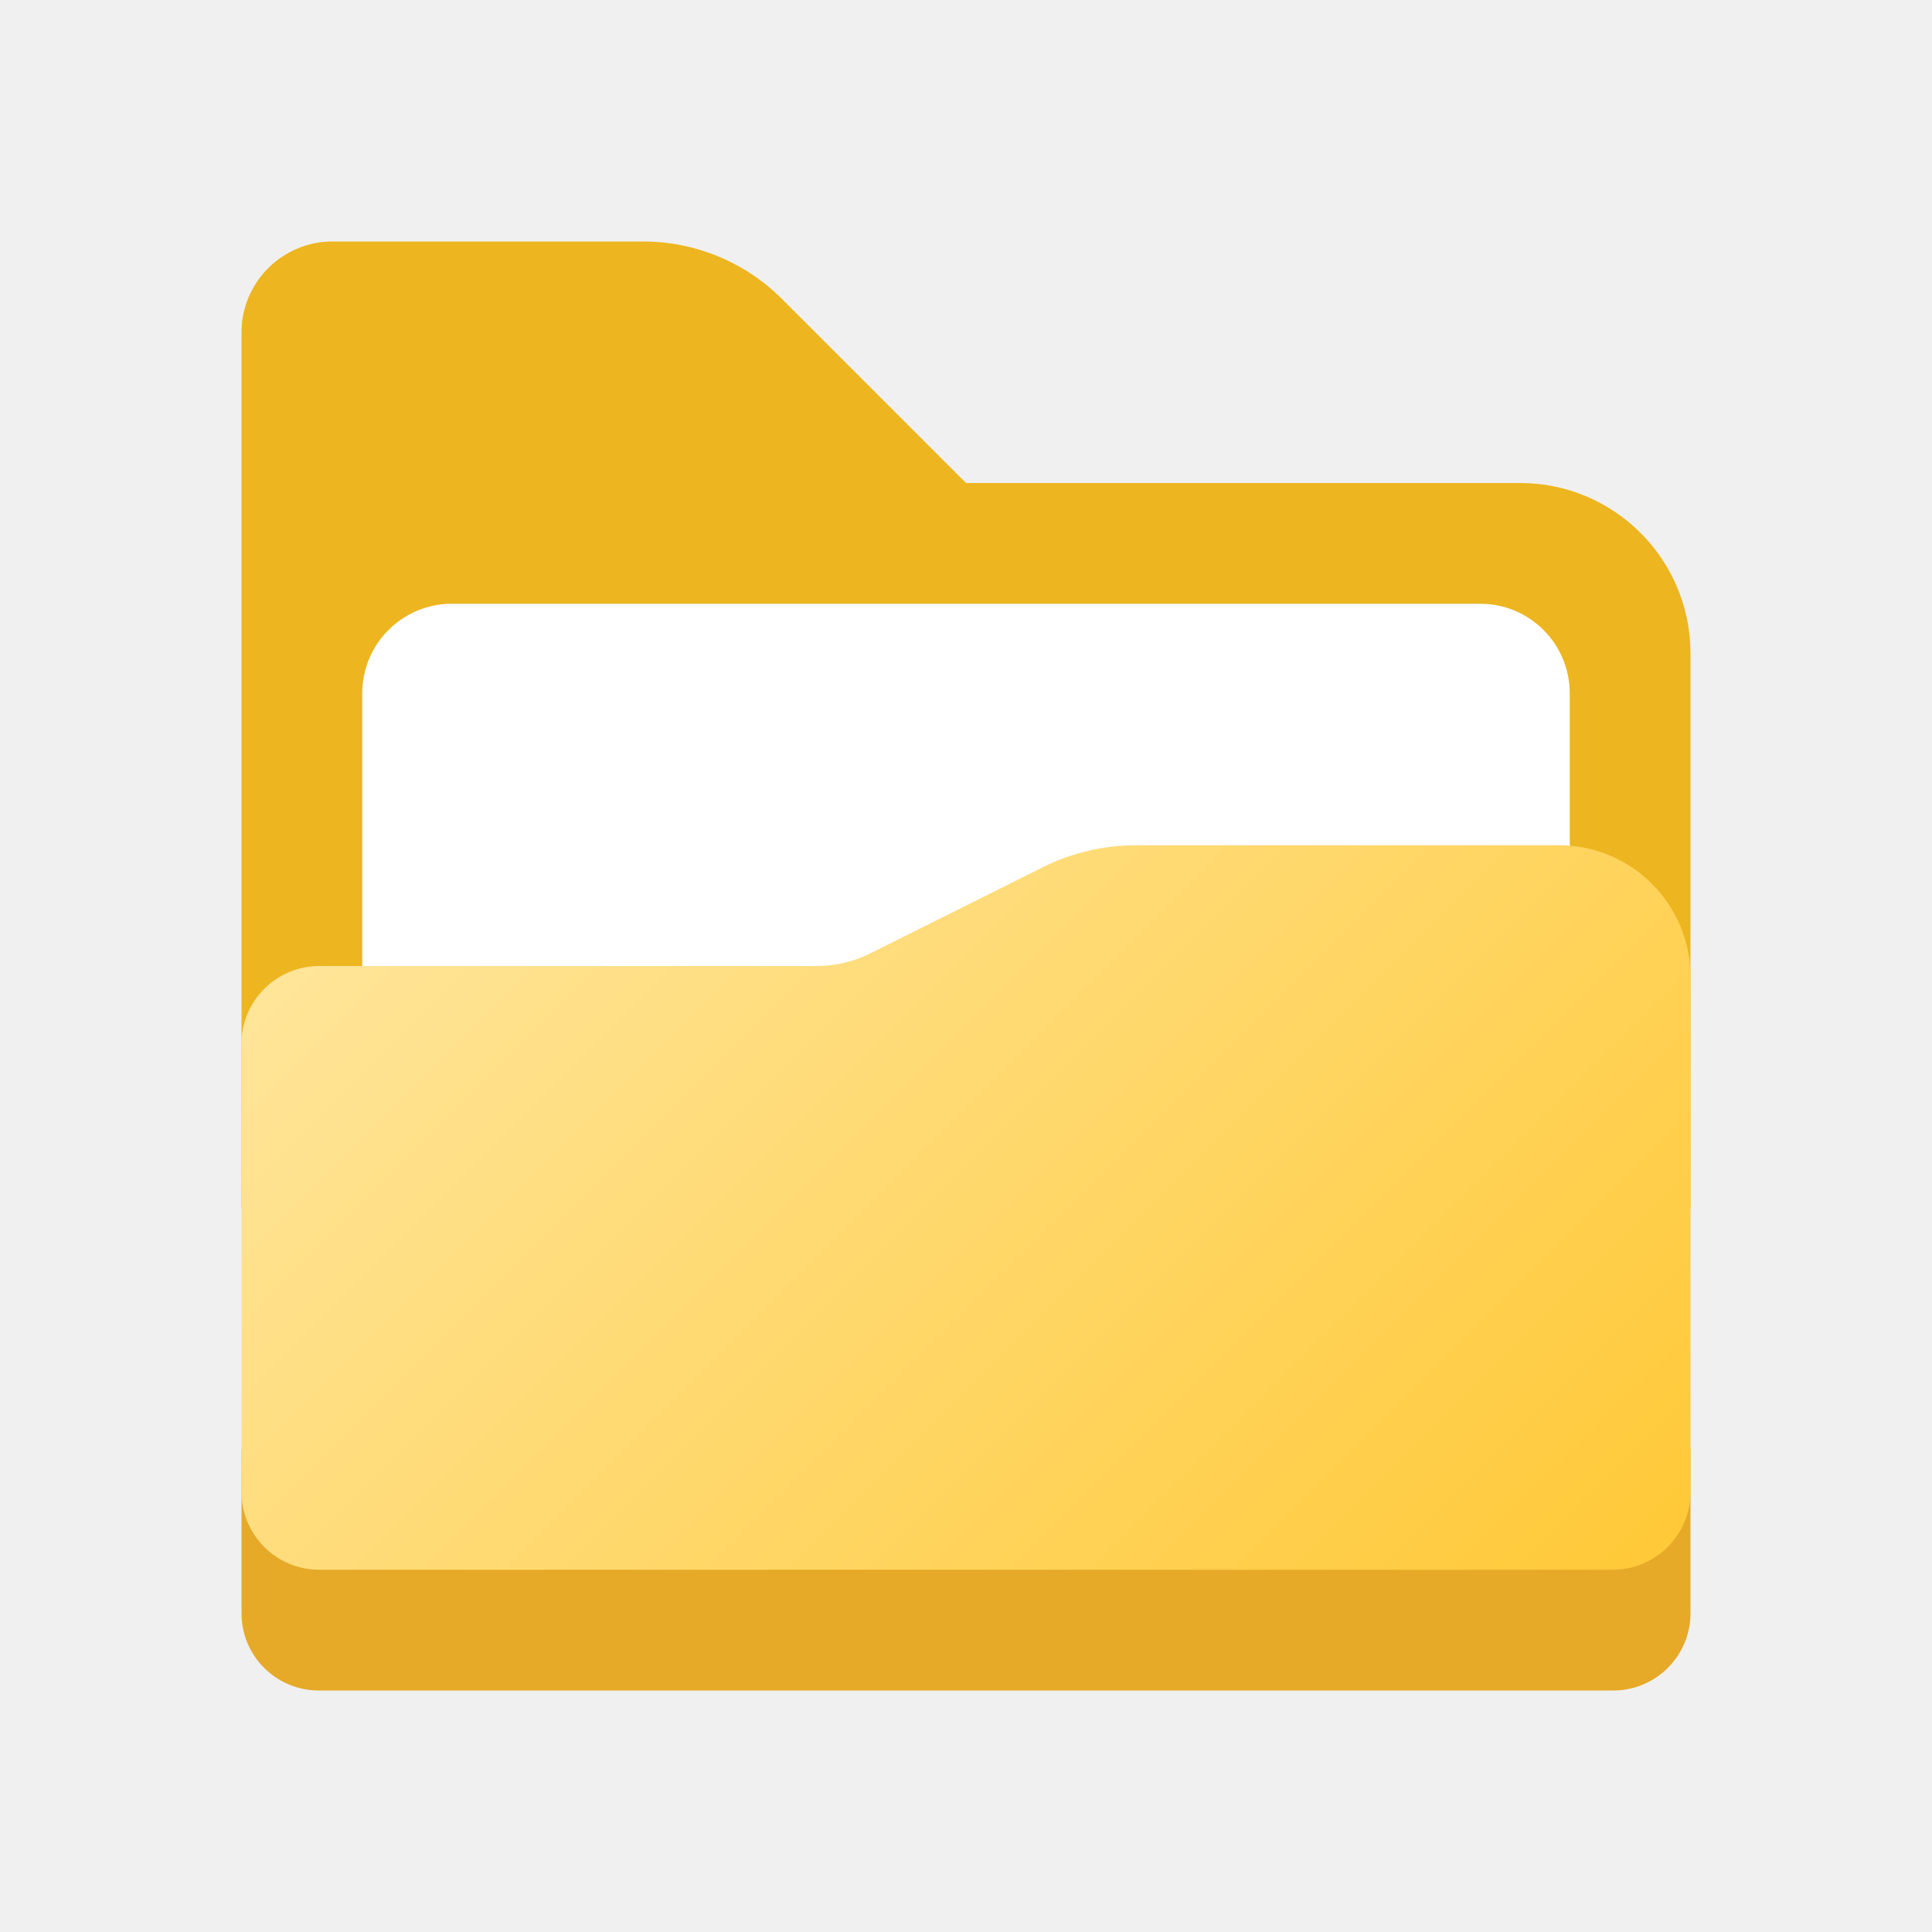
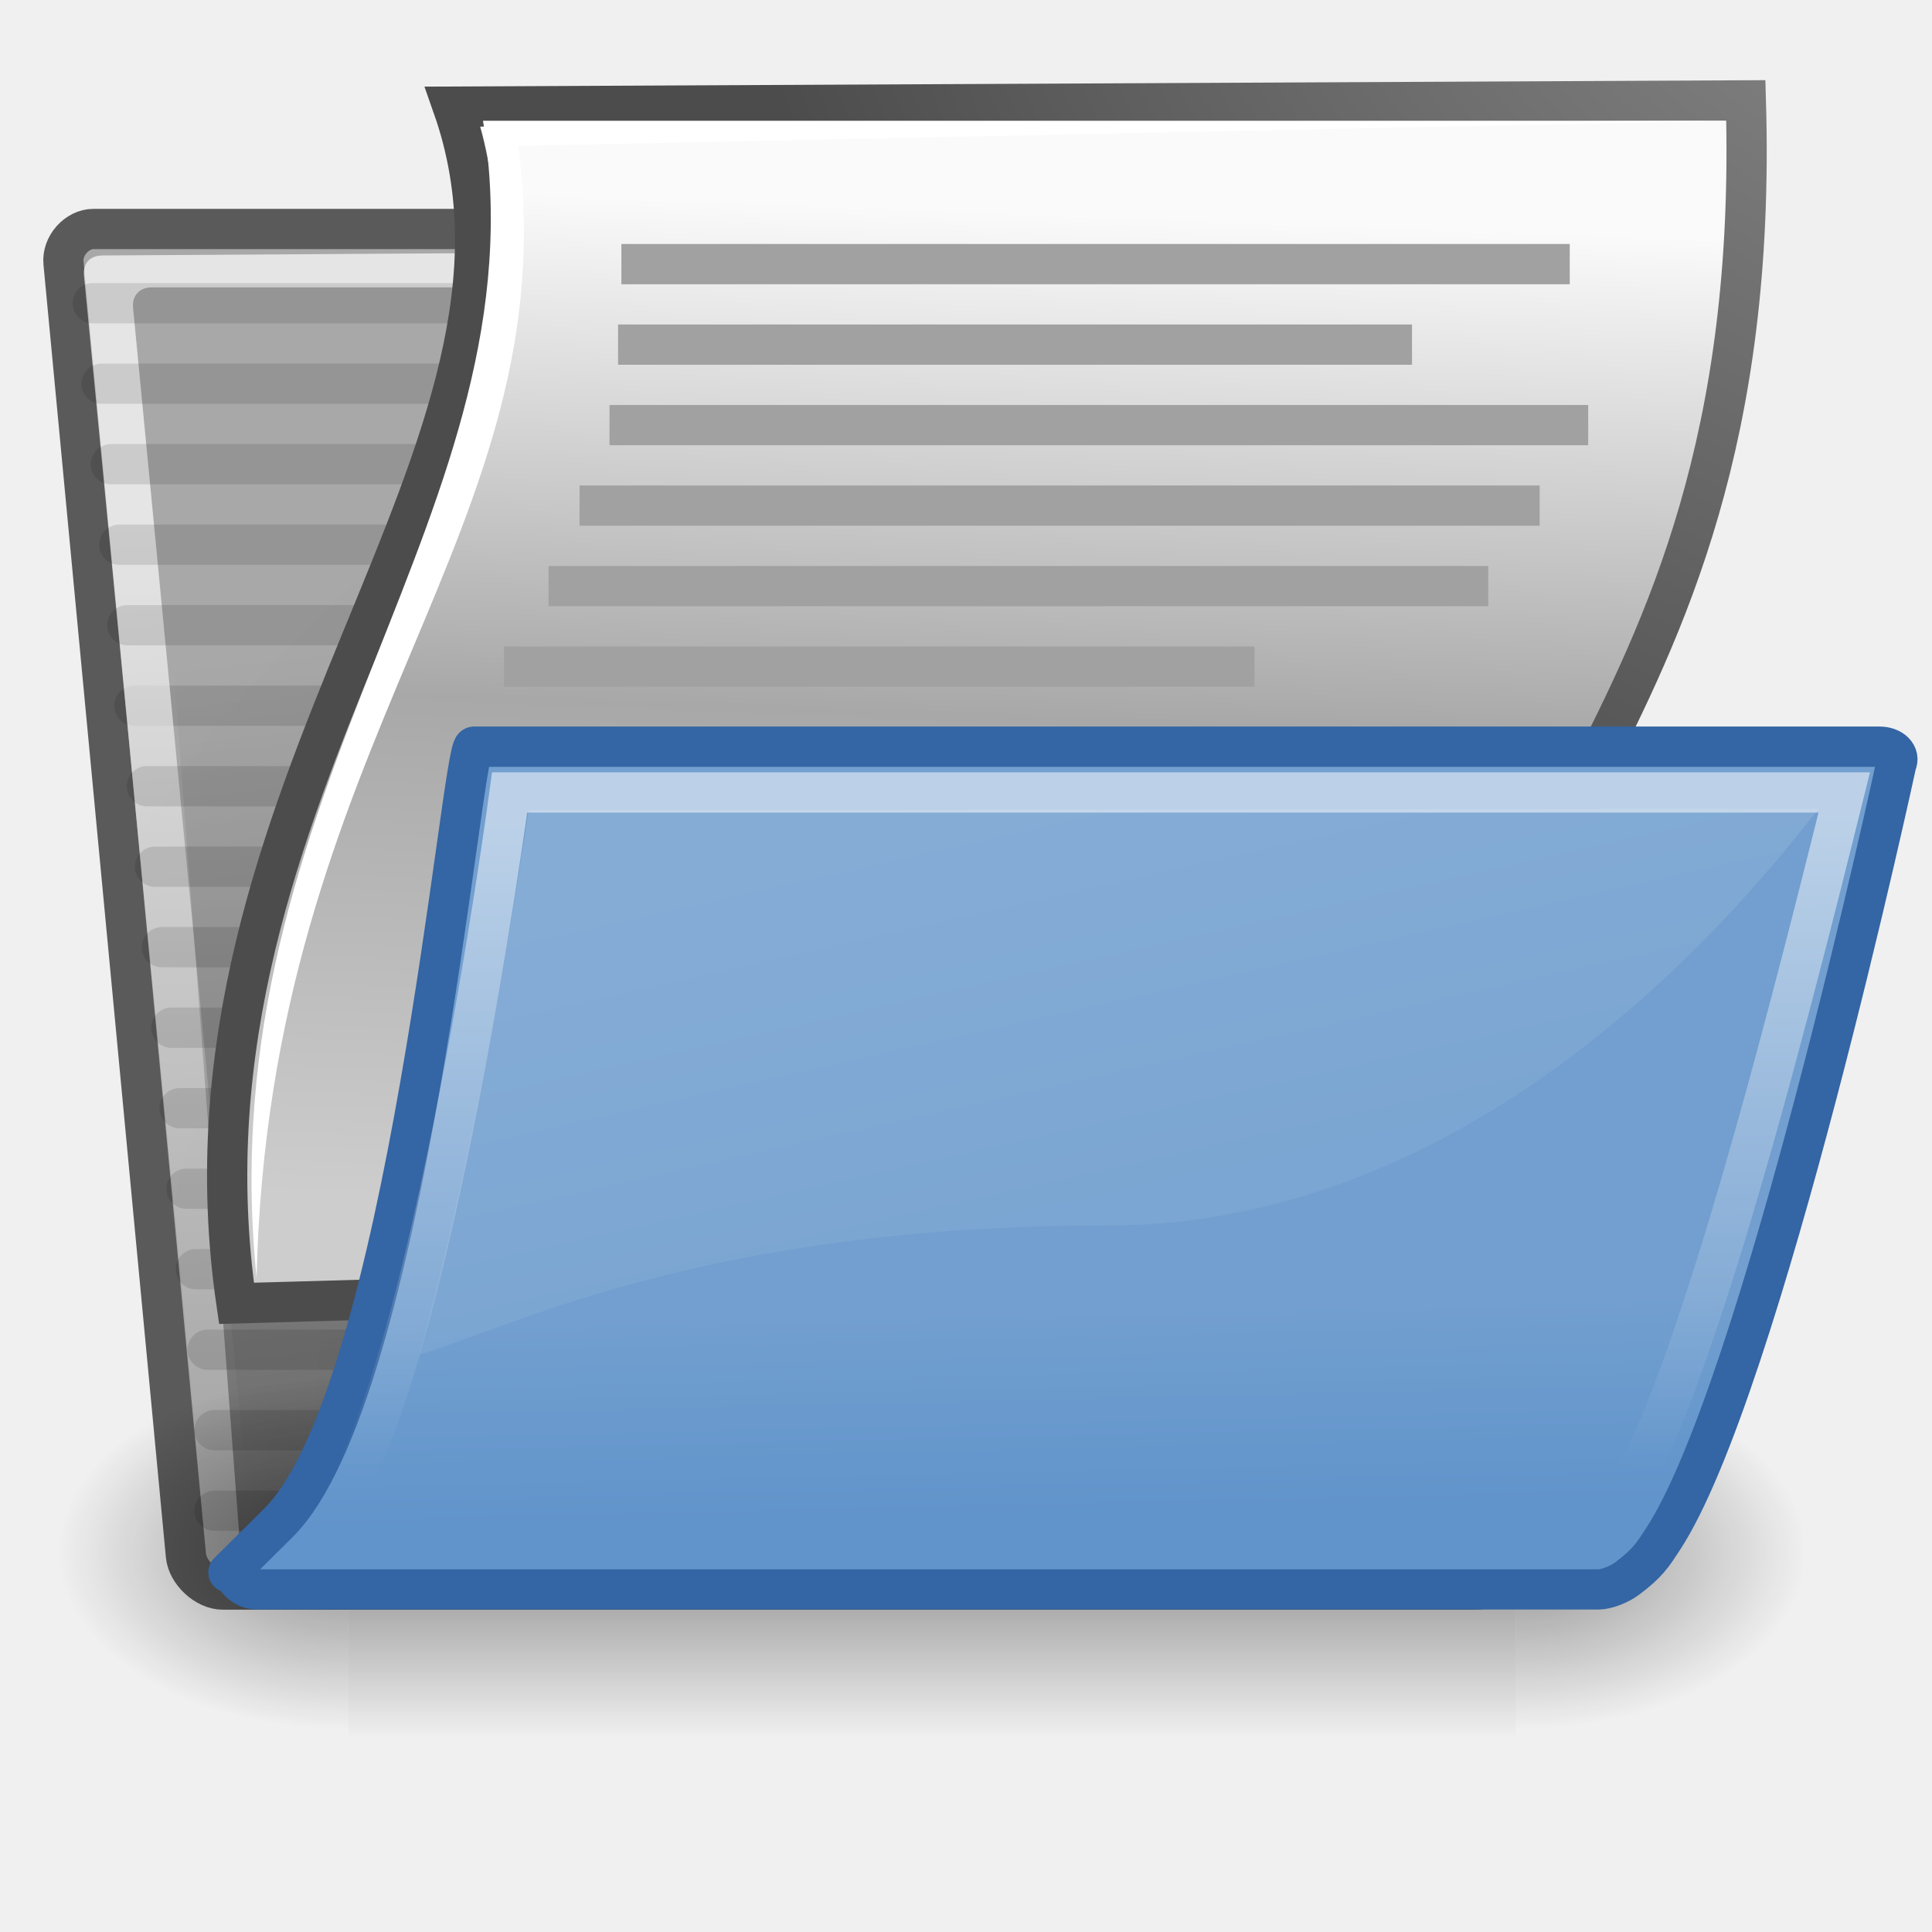
- <svg xmlns="http://www.w3.org/2000/svg" height="8px" width="8px" id="Camada_1" data-name="Camada 1" viewBox="0 0 8 8">
-   <defs>
-     <style>.cls-1{fill:#edb51f;}.cls-2{fill:#e6a928;}.cls-3{fill:#fff;}.cls-4{fill:url(#Gradiente_sem_nome_5);}</style>
-     <linearGradient id="Gradiente_sem_nome_5" x1="2.062" y1="3.127" x2="6.123" y2="7.189" gradientUnits="userSpaceOnUse">
-       <stop offset="0" stop-color="#ffe599" />
-       <stop offset="1" stop-color="#ffc938" />
+ <svg xmlns="http://www.w3.org/2000/svg" xmlns:xlink="http://www.w3.org/1999/xlink" width="48px" height="48px" id="svg97">
+   <defs id="defs3">
+     <radialGradient xlink:href="#linearGradient5060" id="radialGradient5031" gradientUnits="userSpaceOnUse" gradientTransform="matrix(-2.774389,0,0,1.969706,112.7623,-872.8854)" cx="605.714" cy="486.648" fx="605.714" fy="486.648" r="117.143" />
+     <linearGradient id="linearGradient5060">
+       <stop style="stop-color:black;stop-opacity:1;" offset="0" id="stop5062" />
+       <stop style="stop-color:black;stop-opacity:0;" offset="1" id="stop5064" />
    </linearGradient>
+     <radialGradient xlink:href="#linearGradient5060" id="radialGradient5029" gradientUnits="userSpaceOnUse" gradientTransform="matrix(2.774389,0,0,1.969706,-1891.633,-872.8854)" cx="605.714" cy="486.648" fx="605.714" fy="486.648" r="117.143" />
+     <linearGradient id="linearGradient5048">
+       <stop style="stop-color:black;stop-opacity:0;" offset="0" id="stop5050" />
+       <stop id="stop5056" offset="0.5" style="stop-color:black;stop-opacity:1;" />
+       <stop style="stop-color:black;stop-opacity:0;" offset="1" id="stop5052" />
+     </linearGradient>
+     <linearGradient xlink:href="#linearGradient5048" id="linearGradient5027" gradientUnits="userSpaceOnUse" gradientTransform="matrix(2.774389,0,0,1.969706,-1892.179,-872.8854)" x1="302.857" y1="366.648" x2="302.857" y2="609.505" />
+     <linearGradient id="linearGradient269">
+       <stop id="stop270" offset="0" style="stop-color:#a3a3a3;stop-opacity:1;" />
+       <stop id="stop271" offset="1" style="stop-color:#4c4c4c;stop-opacity:1;" />
+     </linearGradient>
+     <radialGradient xlink:href="#linearGradient269" id="radialGradient8234" gradientUnits="userSpaceOnUse" gradientTransform="matrix(0.968273,0,0,1.046686,44.36453,-17.00717)" cx="8.824" cy="3.756" fx="8.824" fy="3.756" r="37.752" />
+     <linearGradient id="linearGradient259">
+       <stop id="stop260" offset="0" style="stop-color:#fafafa;stop-opacity:1;" />
+       <stop style="stop-color:#a8a8a8;stop-opacity:1;" offset="0.5" id="stop8238" />
+       <stop id="stop261" offset="1" style="stop-color:#cdcdcd;stop-opacity:1;" />
+     </linearGradient>
+     <linearGradient xlink:href="#linearGradient259" id="linearGradient8236" x1="25.875" y1="10.625" x2="25.25" y2="30.875" gradientUnits="userSpaceOnUse" gradientTransform="matrix(1,0,0,1.238806,0,-7.880597)" />
+     <linearGradient id="linearGradient13842">
+       <stop style="stop-color:#000000;stop-opacity:1;" offset="0" id="stop13844" />
+       <stop style="stop-color:#000000;stop-opacity:0;" offset="1" id="stop13846" />
+     </linearGradient>
+     <linearGradient id="linearGradient9766">
+       <stop style="stop-color:#6194cb;stop-opacity:1;" offset="0" id="stop9768" />
+       <stop style="stop-color:#729fcf;stop-opacity:1;" offset="1" id="stop9770" />
+     </linearGradient>
+     <linearGradient id="linearGradient148">
+       <stop style="stop-color:#ffffff;stop-opacity:0.134;" offset="0" id="stop149" />
+       <stop style="stop-color:#ffffff;stop-opacity:0.052;" offset="1" id="stop150" />
+     </linearGradient>
+     <linearGradient id="linearGradient335">
+       <stop style="stop-color:#ffffff;stop-opacity:1;" offset="0" id="stop336" />
+       <stop style="stop-color:#ffffff;stop-opacity:0;" offset="1" id="stop337" />
+     </linearGradient>
+     <linearGradient id="linearGradient1789">
+       <stop style="stop-color:#a0a0a0;stop-opacity:1;" offset="0" id="stop1790" />
+       <stop style="stop-color:#a8a8a8;stop-opacity:1;" offset="1" id="stop1791" />
+     </linearGradient>
+     <linearGradient id="linearGradient137">
+       <stop style="stop-color:#ffffff;stop-opacity:0.701;" offset="0" id="stop138" />
+       <stop style="stop-color:#ffffff;stop-opacity:0;" offset="1" id="stop139" />
+     </linearGradient>
+     <linearGradient xlink:href="#linearGradient335" id="linearGradient155" gradientUnits="userSpaceOnUse" gradientTransform="scale(1.421537,0.703464)" x1="19.116" y1="28.946" x2="19.427" y2="51.913" />
+     <linearGradient xlink:href="#linearGradient148" id="linearGradient156" gradientUnits="userSpaceOnUse" gradientTransform="matrix(1.535299,0,0,0.651339,3.451418,2.448)" x1="14.899" y1="27.06" x2="22.715" y2="41.837" />
+     <linearGradient xlink:href="#linearGradient137" id="linearGradient158" gradientUnits="userSpaceOnUse" gradientTransform="matrix(1.462696,0,6.907908e-2,0.683669,0,0)" x1="5.266" y1="18.726" x2="8.212" y2="52.626" />
+     <radialGradient xlink:href="#linearGradient1789" id="radialGradient159" gradientUnits="userSpaceOnUse" gradientTransform="matrix(1.015635,0,0.103105,1.000512,0,-8.369458e-2)" cx="26.107" cy="38.195" fx="26.107" fy="38.195" r="32.26" />
+     <linearGradient xlink:href="#linearGradient9766" id="linearGradient13162" gradientUnits="userSpaceOnUse" gradientTransform="matrix(1,0,0,1.022118,52.05694,-1.323026)" x1="22.176" y1="36.988" x2="22.065" y2="32.05" />
+     <linearGradient xlink:href="#linearGradient13842" id="linearGradient13848" x1="22.25" y1="37.625" x2="19.75" y2="14.875" gradientUnits="userSpaceOnUse" />
  </defs>
-   <path class="cls-1" d="M6.294,2H4l-.762-.762A.813.813,0,0,0,2.663,1H1.377A.377.377,0,0,0,1,1.377V5H7V2.706A.706.706,0,0,0,6.294,2Z" />
-   <path class="cls-2" d="M1,6H7A0,0,0,0,1,7,6v.68A.32.32,0,0,1,6.68,7H1.32A.32.32,0,0,1,1,6.68V6A0,0,0,0,1,1,6Z" />
-   <path class="cls-3" d="M1.871,2.5H6.129A.371.371,0,0,1,6.5,2.871V5a0,0,0,0,1,0,0h-5a0,0,0,0,1,0,0V2.871A.371.371,0,0,1,1.871,2.5Z" />
-   <path class="cls-4" d="M6.455,3.5H4.704a.864.864,0,0,0-.386.091l-.713.356A.497.497,0,0,1,3.382,4H1.321A.322.322,0,0,0,1,4.322V6.178A.322.322,0,0,0,1.322,6.5H6.678A.322.322,0,0,0,7,6.178V4.045A.545.545,0,0,0,6.455,3.5Z" />
+   <g id="layer1" />
+   <g id="layer3">
+     <path style="color:#000000;fill:url(#radialGradient159);fill-opacity:1;fill-rule:nonzero;stroke:#5a5a5a;stroke-width:1;stroke-linecap:round;stroke-linejoin:round;marker:none;marker-start:none;marker-mid:none;marker-end:none;stroke-miterlimit:4;stroke-dashoffset:0;stroke-opacity:1;visibility:visible;display:inline;overflow:visible" id="path2375" d="M 4.62,38.651 C 4.662,39.071 5.117,39.492 5.531,39.492 L 36.667,39.492 C 37.081,39.492 37.453,39.071 37.411,38.651 L 34.715,11.532 C 34.673,11.111 34.217,10.691 33.803,10.691 L 21.08,10.691 C 20.49,10.691 19.871,10.311 19.677,9.73 L 18.574,6.425 C 18.405,5.917 18.027,5.689 17.26,5.689 L 2.322,5.689 C 1.909,5.689 1.537,6.109 1.578,6.53 L 4.62,38.651 z " />
+     <path style="opacity:0.114;color:#000000;fill:#729fcf;fill-opacity:1;fill-rule:nonzero;stroke:#000000;stroke-width:1;stroke-linecap:round;stroke-linejoin:round;marker:none;marker-start:none;marker-mid:none;marker-end:none;stroke-miterlimit:4;stroke-dasharray:none;stroke-dashoffset:0;stroke-opacity:1;visibility:visible;display:inline;overflow:visible" d="M 3.339,17.533 L 34.488,17.533" id="path13113" />
+     <path style="opacity:0.114;color:#000000;fill:#729fcf;fill-opacity:1;fill-rule:nonzero;stroke:#000000;stroke-width:1;stroke-linecap:round;stroke-linejoin:round;marker:none;marker-start:none;marker-mid:none;marker-end:none;stroke-miterlimit:4;stroke-dasharray:none;stroke-dashoffset:0;stroke-opacity:1;visibility:visible;display:inline;overflow:visible" d="M 5.33,37.533 L 35.318,37.533" id="path13160" />
+     <path id="path13139" d="M 5.33,35.533 L 35.318,35.533" style="opacity:0.114;color:#000000;fill:#729fcf;fill-opacity:1;fill-rule:nonzero;stroke:#000000;stroke-width:1;stroke-linecap:round;stroke-linejoin:round;marker:none;marker-start:none;marker-mid:none;marker-end:none;stroke-miterlimit:4;stroke-dasharray:none;stroke-dashoffset:0;stroke-opacity:1;visibility:visible;display:inline;overflow:visible" />
+     <g style="display:inline" id="g5022" transform="matrix(2.165152e-2,0,0,1.903841e-2,42.41538,36.93372)">
+       <rect y="-150.697" x="-1559.252" height="478.357" width="1339.633" id="rect4173" style="opacity:0.402;color:black;fill:url(#linearGradient5027);fill-opacity:1;fill-rule:nonzero;stroke:none;stroke-width:1;stroke-linecap:round;stroke-linejoin:miter;marker:none;marker-start:none;marker-mid:none;marker-end:none;stroke-miterlimit:4;stroke-dasharray:none;stroke-dashoffset:0;stroke-opacity:1;visibility:visible;display:inline;overflow:visible" />
+       <path id="path5058" d="M -219.619,-150.68 C -219.619,-150.68 -219.619,327.65 -219.619,327.65 C -76.745,328.551 125.781,220.481 125.781,88.454 C 125.781,-43.572 -33.655,-150.68 -219.619,-150.68 z " style="opacity:0.402;color:black;fill:url(#radialGradient5029);fill-opacity:1;fill-rule:nonzero;stroke:none;stroke-width:1;stroke-linecap:round;stroke-linejoin:miter;marker:none;marker-start:none;marker-mid:none;marker-end:none;stroke-miterlimit:4;stroke-dasharray:none;stroke-dashoffset:0;stroke-opacity:1;visibility:visible;display:inline;overflow:visible" />
+       <path style="opacity:0.402;color:black;fill:url(#radialGradient5031);fill-opacity:1;fill-rule:nonzero;stroke:none;stroke-width:1;stroke-linecap:round;stroke-linejoin:miter;marker:none;marker-start:none;marker-mid:none;marker-end:none;stroke-miterlimit:4;stroke-dasharray:none;stroke-dashoffset:0;stroke-opacity:1;visibility:visible;display:inline;overflow:visible" d="M -1559.252,-150.68 C -1559.252,-150.68 -1559.252,327.65 -1559.252,327.65 C -1702.127,328.551 -1904.652,220.481 -1904.652,88.454 C -1904.652,-43.572 -1745.216,-150.68 -1559.252,-150.68 z " id="path5018" />
+     </g>
+     <path id="path2380" d="M 6.172,38.419 C 6.203,38.729 6.017,38.936 5.696,38.832 L 5.696,38.832 C 5.376,38.729 5.148,38.522 5.116,38.212 L 2.087,6.845 C 2.056,6.534 2.243,6.347 2.554,6.347 L 17.304,6.255 C 17.835,6.252 18.043,6.309 18.183,6.773 C 18.183,6.773 19.269,9.885 19.43,10.471 L 17.874,7.554 C 17.609,7.056 17.275,7.14 16.901,7.14 L 3.772,7.14 C 3.461,7.14 3.275,7.347 3.307,7.657 L 6.286,38.522 L 6.172,38.419 z " style="color:#000000;fill:url(#linearGradient158);fill-opacity:1;fill-rule:nonzero;stroke:none;stroke-width:1.173;stroke-linecap:butt;stroke-linejoin:miter;stroke-miterlimit:4;stroke-dashoffset:0;stroke-opacity:1;marker:none;marker-start:none;marker-mid:none;marker-end:none;visibility:visible;display:block;overflow:visible" />
+     <path id="path13145" d="M 2.305,7.533 L 17.089,7.533" style="opacity:0.114;color:#000000;fill:#729fcf;fill-opacity:1;fill-rule:nonzero;stroke:#000000;stroke-width:1;stroke-linecap:round;stroke-linejoin:round;marker:none;marker-start:none;marker-mid:none;marker-end:none;stroke-miterlimit:4;stroke-dasharray:none;stroke-dashoffset:0;stroke-opacity:1;visibility:visible;display:inline;overflow:visible" />
+     <path id="path13115" d="M 2.757,11.533 L 33.496,11.533" style="opacity:0.114;color:#000000;fill:#729fcf;fill-opacity:1;fill-rule:nonzero;stroke:#000000;stroke-width:1;stroke-linecap:round;stroke-linejoin:round;marker:none;marker-start:none;marker-mid:none;marker-end:none;stroke-miterlimit:4;stroke-dasharray:none;stroke-dashoffset:0;stroke-opacity:1;visibility:visible;display:inline;overflow:visible" />
+     <g transform="matrix(1.034424,0,0.10452,1.034424,-10.03248,2.631914)" id="g2381" style="fill:#ffffff;fill-opacity:0.58;fill-rule:nonzero;stroke:#000000;stroke-miterlimit:4;display:block">
+       <path id="path2382" d="M 41.786,9.036 C 41.795,8.562 41.801,8.312 41.362,8.312 L 28.807,8.321 C 28.507,8.321 28.482,8.178 28.807,8.321 C 29.131,8.464 30.054,8.979 30.989,9.022 C 30.989,9.022 41.786,9.038 41.786,9.036 z " style="stroke:none" />
+     </g>
+     <path id="path13123" d="M 3.163,15.533 L 33.993,15.533" style="opacity:0.114;color:#000000;fill:#729fcf;fill-opacity:1;fill-rule:nonzero;stroke:#000000;stroke-width:1;stroke-linecap:round;stroke-linejoin:round;marker:none;marker-start:none;marker-mid:none;marker-end:none;stroke-miterlimit:4;stroke-dasharray:none;stroke-dashoffset:0;stroke-opacity:1;visibility:visible;display:inline;overflow:visible" />
+     <path style="opacity:0.114;color:#000000;fill:#729fcf;fill-opacity:1;fill-rule:nonzero;stroke:#000000;stroke-width:1;stroke-linecap:round;stroke-linejoin:round;marker:none;marker-start:none;marker-mid:none;marker-end:none;stroke-miterlimit:4;stroke-dasharray:none;stroke-dashoffset:0;stroke-opacity:1;visibility:visible;display:inline;overflow:visible" d="M 5.159,33.533 L 35.147,33.533" id="path13121" />
+     <path id="path13119" d="M 4.866,31.533 L 34.975,31.533" style="opacity:0.114;color:#000000;fill:#729fcf;fill-opacity:1;fill-rule:nonzero;stroke:#000000;stroke-width:1;stroke-linecap:round;stroke-linejoin:round;marker:none;marker-start:none;marker-mid:none;marker-end:none;stroke-miterlimit:4;stroke-dasharray:none;stroke-dashoffset:0;stroke-opacity:1;visibility:visible;display:inline;overflow:visible" />
+     <path style="opacity:0.114;color:#000000;fill:#729fcf;fill-opacity:1;fill-rule:nonzero;stroke:#000000;stroke-width:1;stroke-linecap:round;stroke-linejoin:round;marker:none;marker-start:none;marker-mid:none;marker-end:none;stroke-miterlimit:4;stroke-dasharray:none;stroke-dashoffset:0;stroke-opacity:1;visibility:visible;display:inline;overflow:visible" d="M 4.634,29.533 L 34.803,29.533" id="path13135" />
+     <path id="path13137" d="M 4.463,27.533 L 34.632,27.533" style="opacity:0.114;color:#000000;fill:#729fcf;fill-opacity:1;fill-rule:nonzero;stroke:#000000;stroke-width:1;stroke-linecap:round;stroke-linejoin:round;marker:none;marker-start:none;marker-mid:none;marker-end:none;stroke-miterlimit:4;stroke-dasharray:none;stroke-dashoffset:0;stroke-opacity:1;visibility:visible;display:inline;overflow:visible" />
+     <path style="opacity:0.114;color:#000000;fill:#729fcf;fill-opacity:1;fill-rule:nonzero;stroke:#000000;stroke-width:1;stroke-linecap:round;stroke-linejoin:round;marker:none;marker-start:none;marker-mid:none;marker-end:none;stroke-miterlimit:4;stroke-dasharray:none;stroke-dashoffset:0;stroke-opacity:1;visibility:visible;display:inline;overflow:visible" d="M 4.256,25.533 L 34.461,25.533" id="path13143" />
+     <path id="path13133" d="M 4.024,23.533 L 34.289,23.533" style="opacity:0.114;color:#000000;fill:#729fcf;fill-opacity:1;fill-rule:nonzero;stroke:#000000;stroke-width:1;stroke-linecap:round;stroke-linejoin:round;marker:none;marker-start:none;marker-mid:none;marker-end:none;stroke-miterlimit:4;stroke-dasharray:none;stroke-dashoffset:0;stroke-opacity:1;visibility:visible;display:inline;overflow:visible" />
+     <path style="opacity:0.114;color:#000000;fill:#729fcf;fill-opacity:1;fill-rule:nonzero;stroke:#000000;stroke-width:1;stroke-linecap:round;stroke-linejoin:round;marker:none;marker-start:none;marker-mid:none;marker-end:none;stroke-miterlimit:4;stroke-dasharray:none;stroke-dashoffset:0;stroke-opacity:1;visibility:visible;display:inline;overflow:visible" d="M 3.853,21.533 L 34.118,21.533" id="path13117" />
+     <g transform="matrix(1.034424,0,0.10452,1.034424,-10.03248,2.631914)" id="g1853" style="fill:#ffffff;fill-opacity:0.58;fill-rule:nonzero;stroke:#000000;stroke-miterlimit:4;display:block">
+       <path id="path1855" d="M 41.786,9.036 C 41.795,8.562 41.801,8.312 41.362,8.312 L 28.807,8.321 C 28.507,8.321 28.482,8.178 28.807,8.321 C 29.131,8.464 30.054,8.979 30.989,9.022 C 30.989,9.022 41.786,9.038 41.786,9.036 z " style="stroke:none" />
+     </g>
+     <path style="opacity:0.114;color:#000000;fill:#729fcf;fill-opacity:1;fill-rule:nonzero;stroke:#000000;stroke-width:1;stroke-linecap:round;stroke-linejoin:round;marker:none;marker-start:none;marker-mid:none;marker-end:none;stroke-miterlimit:4;stroke-dasharray:none;stroke-dashoffset:0;stroke-opacity:1;visibility:visible;display:inline;overflow:visible" d="M 2.964,13.533 L 33.991,13.533" id="path13127" />
+     <path id="path13125" d="M 3.651,19.533 L 33.947,19.533" style="opacity:0.114;color:#000000;fill:#729fcf;fill-opacity:1;fill-rule:nonzero;stroke:#000000;stroke-width:1;stroke-linecap:round;stroke-linejoin:round;marker:none;marker-start:none;marker-mid:none;marker-end:none;stroke-miterlimit:4;stroke-dasharray:none;stroke-dashoffset:0;stroke-opacity:1;visibility:visible;display:inline;overflow:visible" />
+     <path style="opacity:0.114;color:#000000;fill:#729fcf;fill-opacity:1;fill-rule:nonzero;stroke:#000000;stroke-width:1;stroke-linecap:round;stroke-linejoin:round;marker:none;marker-start:none;marker-mid:none;marker-end:none;stroke-miterlimit:4;stroke-dasharray:none;stroke-dashoffset:0;stroke-opacity:1;visibility:visible;display:inline;overflow:visible" d="M 2.524,9.533 L 17.805,9.533" id="path13147" />
+     <path style="opacity:0.392;color:#000000;fill:url(#linearGradient13848);fill-opacity:1.0;fill-rule:nonzero;stroke:none;stroke-width:1;stroke-linecap:butt;stroke-linejoin:round;marker:none;marker-start:none;marker-mid:none;marker-end:none;stroke-miterlimit:4;stroke-dasharray:none;stroke-dashoffset:0;stroke-opacity:1;visibility:visible;display:block;overflow:visible" d="M 34.375,14.125 L 37,38.75 L 6,38.875 C 6,38.875 4.125,14.125 4.125,14.125 C 4.125,14.125 34.5,14.125 34.375,14.125 z " id="path13840" />
+     <path style="opacity:1;color:#000000;fill:url(#linearGradient8236);fill-opacity:1;fill-rule:nonzero;stroke:url(#radialGradient8234);stroke-width:1;stroke-linecap:butt;stroke-linejoin:miter;marker:none;marker-start:none;marker-mid:none;marker-end:none;stroke-miterlimit:4;stroke-dasharray:none;stroke-dashoffset:0;stroke-opacity:1;visibility:visible;display:block;overflow:visible" d="M 43.375,2.494 C 43.875,19.373 34.3,21.023 37.362,31.495 C 37.362,31.495 5.875,32.381 5.875,32.381 C 4,19.528 14.25,11.166 11.25,2.649 L 43.375,2.494 z " id="path8230" />
+     <path style="opacity:1;color:#000000;fill:none;fill-opacity:1;fill-rule:nonzero;stroke:#a1a1a1;stroke-width:1;stroke-linecap:butt;stroke-linejoin:miter;marker:none;marker-start:none;marker-mid:none;marker-end:none;stroke-miterlimit:4;stroke-dasharray:none;stroke-dashoffset:0;stroke-opacity:1;visibility:visible;display:block;overflow:visible" d="M 15.438,6.562 L 39,6.562" id="path8277" />
+     <path id="path2401" d="M 5.779,39.066 C 5.882,39.277 6.089,39.489 6.399,39.489 L 39.708,39.489 C 39.915,39.489 40.229,39.363 40.416,39.225 C 40.946,38.833 41.071,38.612 41.309,38.251 C 43.757,34.536 47.114,18.974 47.114,18.974 C 47.217,18.763 47.01,18.551 46.7,18.551 L 11.776,18.551 C 11.466,18.551 10.12,34.659 6.913,37.838 L 5.675,39.066 L 5.779,39.066 z " style="opacity:1;color:#000000;fill:url(#linearGradient13162);fill-opacity:1;fill-rule:nonzero;stroke:#3465a4;stroke-width:1;stroke-linecap:butt;stroke-linejoin:round;marker:none;marker-start:none;marker-mid:none;marker-end:none;stroke-miterlimit:4;stroke-dasharray:none;stroke-dashoffset:0;stroke-opacity:1;visibility:visible;display:block;overflow:visible" />
+     <path id="path8279" d="M 15.356,8.562 L 35.081,8.562" style="opacity:1;color:#000000;fill:none;fill-opacity:1;fill-rule:nonzero;stroke:#a1a1a1;stroke-width:1;stroke-linecap:butt;stroke-linejoin:miter;marker:none;marker-start:none;marker-mid:none;marker-end:none;stroke-miterlimit:4;stroke-dasharray:none;stroke-dashoffset:0;stroke-opacity:1;visibility:visible;display:block;overflow:visible" />
+     <path id="path323" d="M 13.134,20.139 C 12.362,25.129 11.633,29.148 10.418,33.653 C 12.805,32.945 17.535,30.448 27.535,30.448 C 37.535,30.448 44.258,21.199 45.186,20.094 L 13.134,20.139 z " style="fill:url(#linearGradient156);fill-opacity:1;fill-rule:evenodd;stroke:none;stroke-width:1px;stroke-linecap:butt;stroke-linejoin:miter;stroke-opacity:1" />
+     <path style="opacity:1;color:#000000;fill:none;fill-opacity:1;fill-rule:nonzero;stroke:#a1a1a1;stroke-width:1;stroke-linecap:butt;stroke-linejoin:miter;marker:none;marker-start:none;marker-mid:none;marker-end:none;stroke-miterlimit:4;stroke-dasharray:none;stroke-dashoffset:0;stroke-opacity:1;visibility:visible;display:block;overflow:visible" d="M 15.143,10.562 L 39.458,10.562" id="path8281" />
+     <path style="color:#000000;fill:none;fill-opacity:1;fill-rule:evenodd;stroke:url(#linearGradient155);stroke-width:1px;stroke-linecap:round;stroke-linejoin:miter;stroke-miterlimit:4;stroke-dashoffset:0;stroke-opacity:1;marker:none;marker-start:none;marker-mid:none;marker-end:none;visibility:visible;display:inline;overflow:visible;opacity:0.523" d="M 45.82,19.688 L 12.662,19.688 C 12.662,19.688 10.514,35.707 7.939,37.928 C 16.06,37.928 39.511,37.879 39.53,37.879 C 41.282,37.879 44.438,25.243 45.82,19.688 z " id="path324" />
+     <path id="path8283" d="M 14.399,12.562 L 38.252,12.562" style="opacity:1;color:#000000;fill:none;fill-opacity:1;fill-rule:nonzero;stroke:#a1a1a1;stroke-width:1;stroke-linecap:butt;stroke-linejoin:miter;marker:none;marker-start:none;marker-mid:none;marker-end:none;stroke-miterlimit:4;stroke-dasharray:none;stroke-dashoffset:0;stroke-opacity:1;visibility:visible;display:block;overflow:visible" />
+     <path style="opacity:1;color:#000000;fill:none;fill-opacity:1;fill-rule:nonzero;stroke:#a1a1a1;stroke-width:1;stroke-linecap:butt;stroke-linejoin:miter;marker:none;marker-start:none;marker-mid:none;marker-end:none;stroke-miterlimit:4;stroke-dasharray:none;stroke-dashoffset:0;stroke-opacity:1;visibility:visible;display:block;overflow:visible" d="M 13.629,14.562 L 36.975,14.562" id="path8285" />
+     <path id="path8287" d="M 12.521,16.562 L 31.167,16.562" style="opacity:1;color:#000000;fill:none;fill-opacity:1;fill-rule:nonzero;stroke:#a1a1a1;stroke-width:1;stroke-linecap:butt;stroke-linejoin:miter;marker:none;marker-start:none;marker-mid:none;marker-end:none;stroke-miterlimit:4;stroke-dasharray:none;stroke-dashoffset:0;stroke-opacity:1;visibility:visible;display:block;overflow:visible" />
+     <path style="opacity:1;color:#000000;fill:#ffffff;fill-opacity:1;fill-rule:nonzero;stroke:none;stroke-width:1;stroke-linecap:butt;stroke-linejoin:miter;marker:none;marker-start:none;marker-mid:none;marker-end:none;stroke-miterlimit:4;stroke-dasharray:none;stroke-dashoffset:0;stroke-opacity:1;visibility:visible;display:block;overflow:visible" d="M 6.375,31.75 C 5.134,19.512 13.562,12.688 12,3 L 42.875,3 L 12.875,3.625 C 14.125,13.188 6.679,18.271 6.375,31.75 z " id="path8289" />
+   </g>
+   <g id="layer2" />
</svg>
